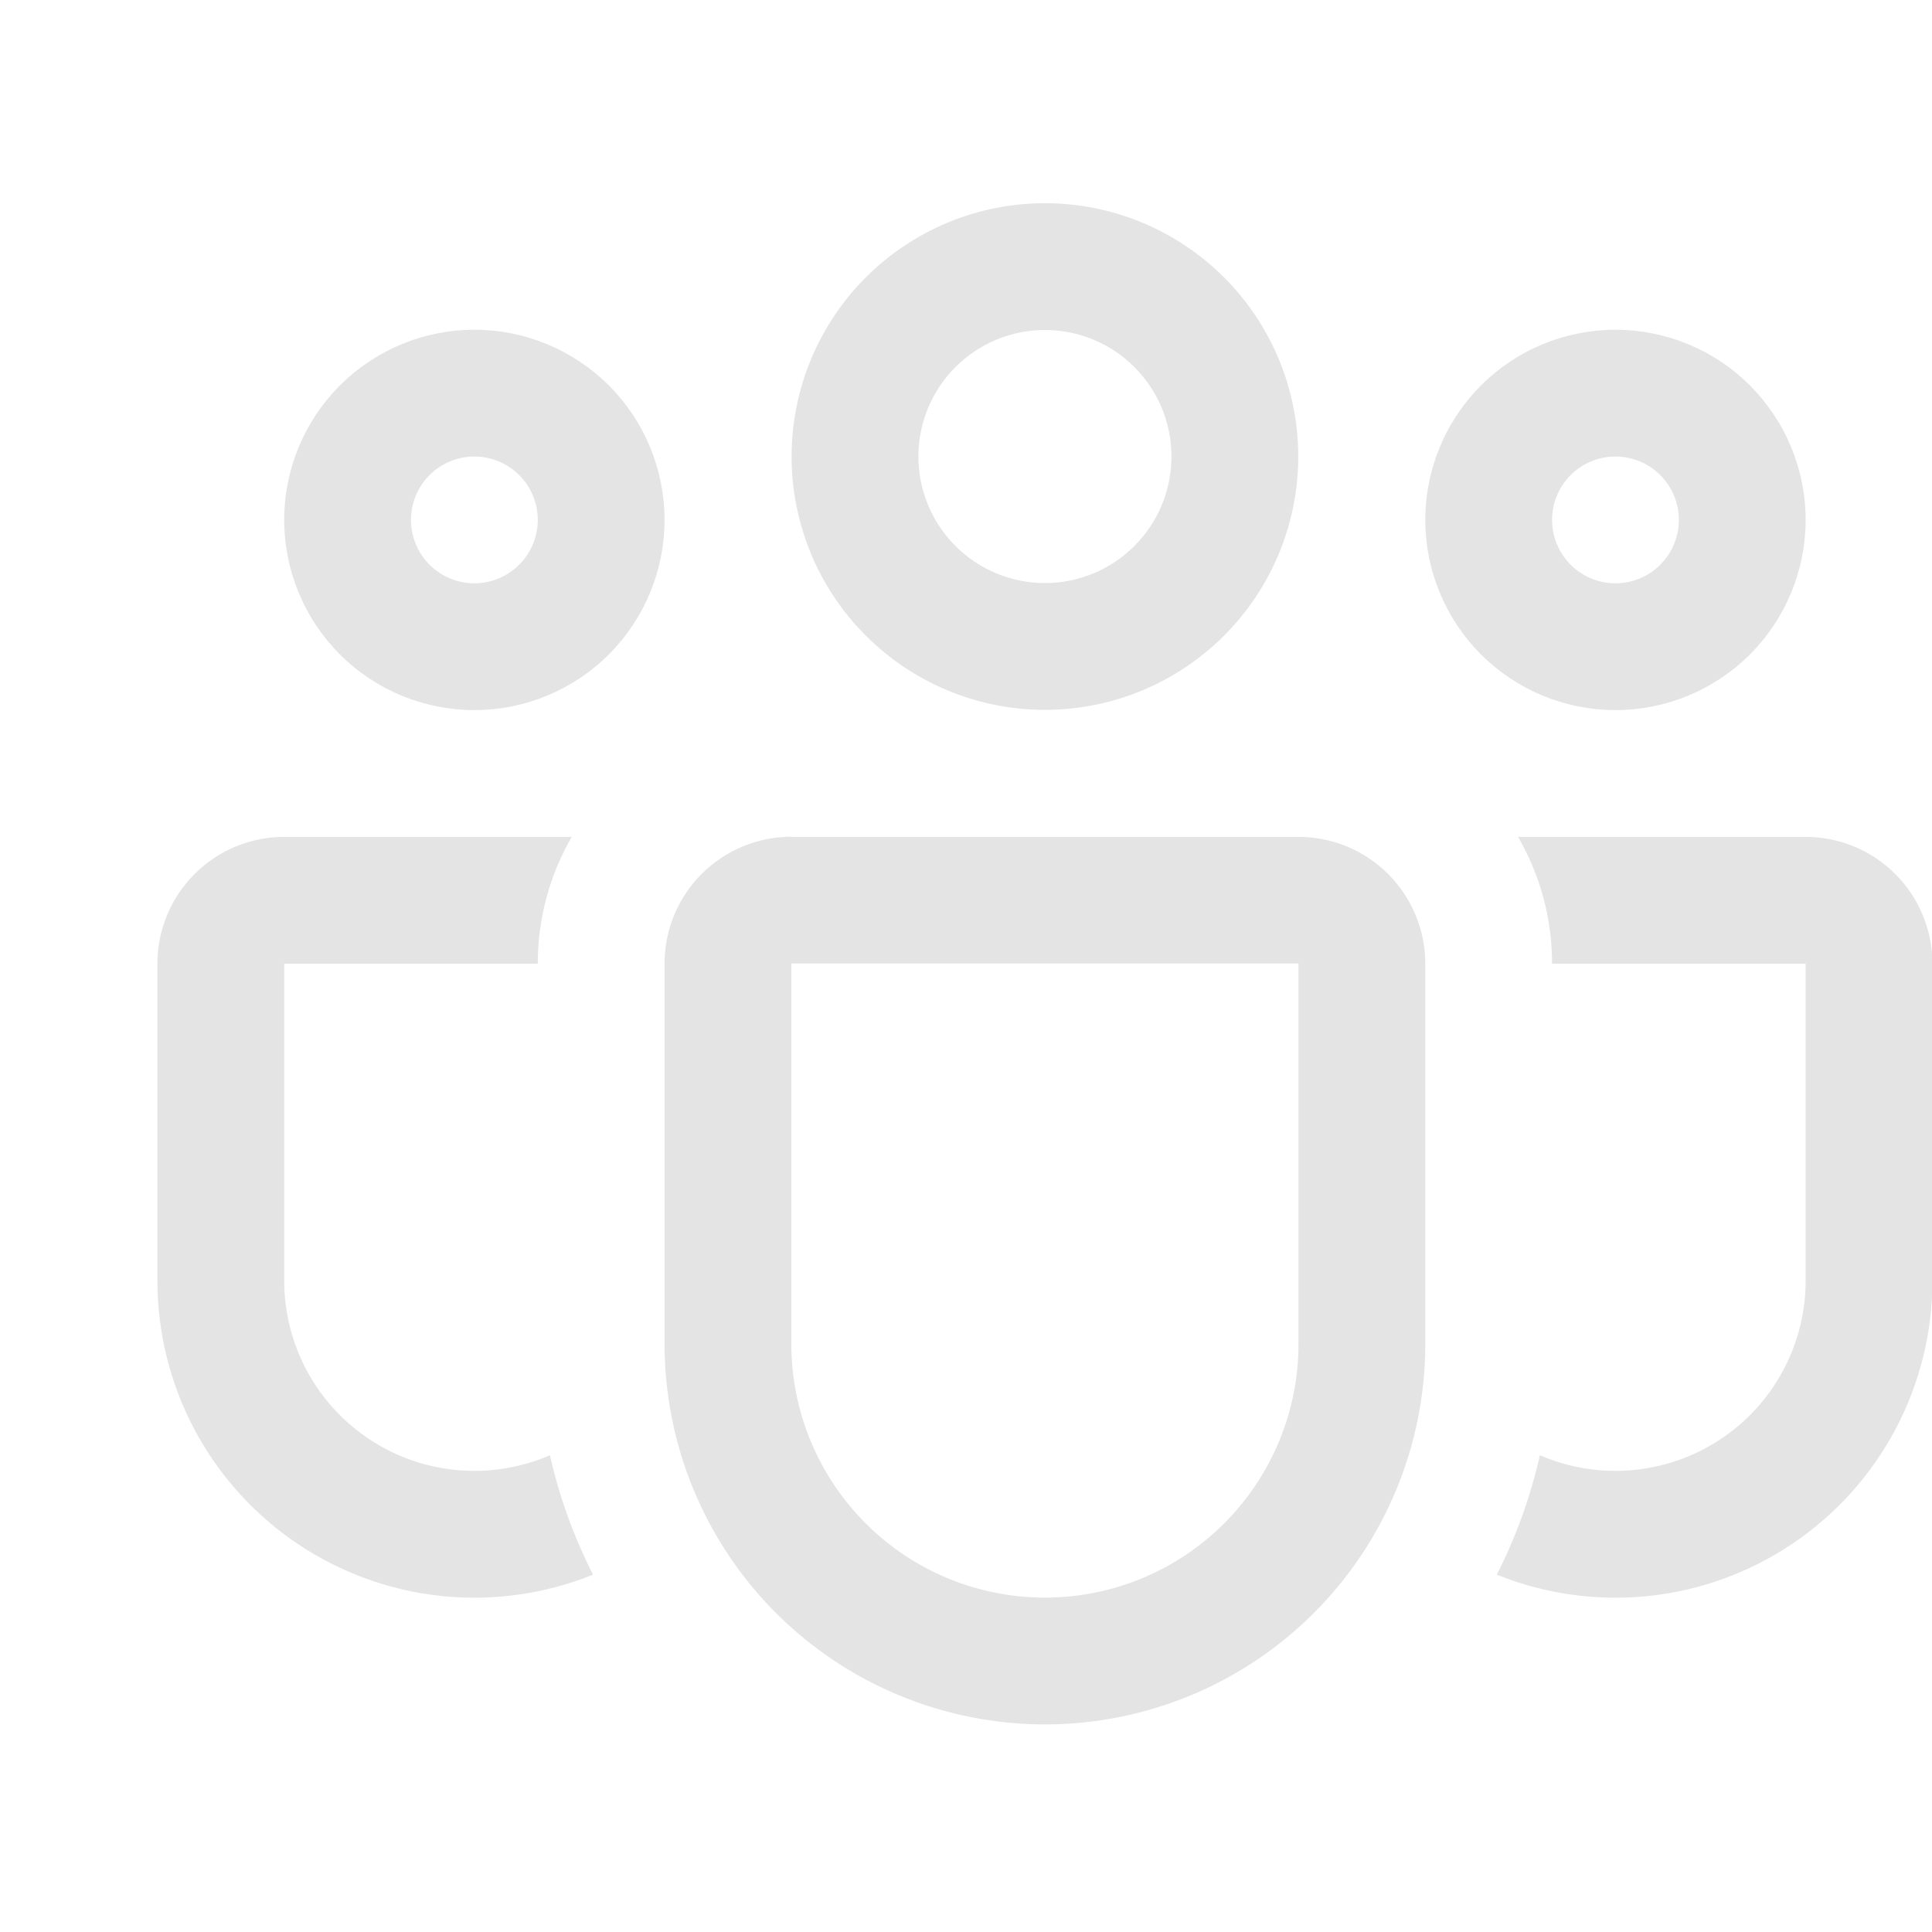
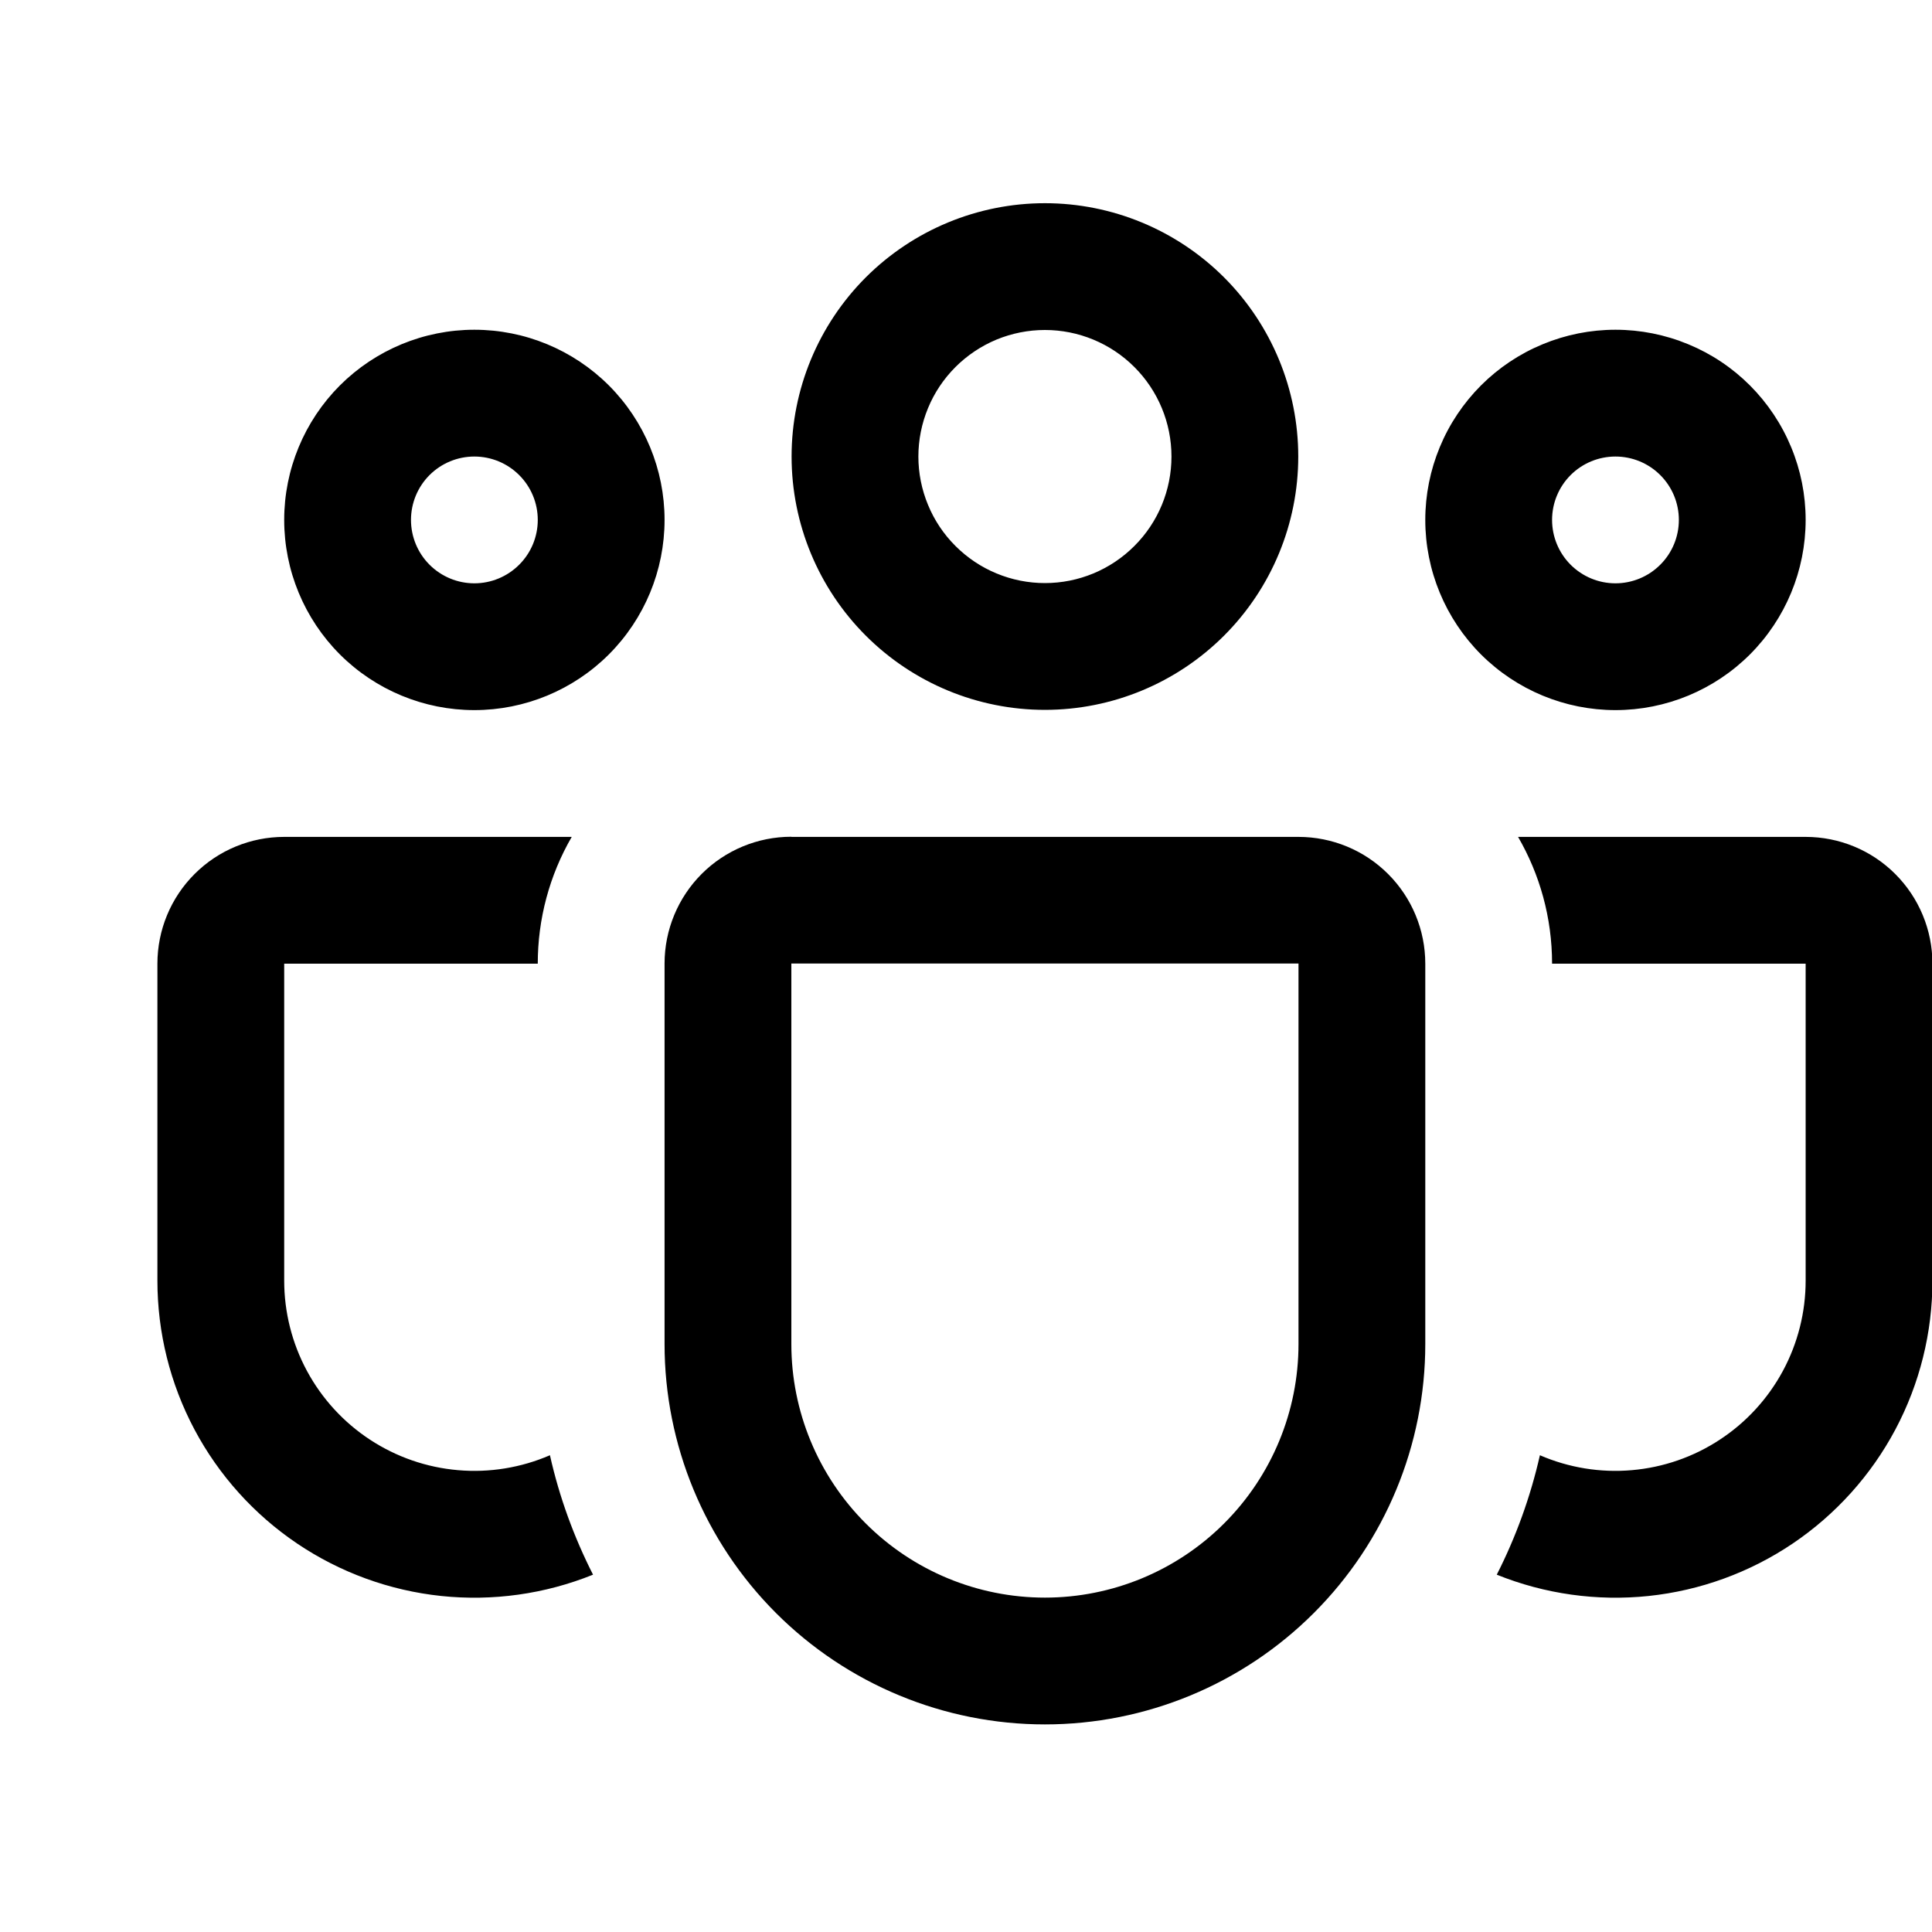
- <svg xmlns="http://www.w3.org/2000/svg" width="25" height="25" viewBox="0 2 40 40" fill="none">
-   <path d="M16.389 11.452C16.389 10.061 16.942 8.727 17.925 7.743C18.909 6.76 20.243 6.207 21.634 6.207C23.025 6.207 24.359 6.76 25.343 7.743C26.326 8.727 26.879 10.061 26.879 11.452C26.879 12.843 26.326 14.177 25.343 15.16C24.359 16.144 23.025 16.697 21.634 16.697C20.243 16.697 18.909 16.144 17.925 15.16C16.942 14.177 16.389 12.843 16.389 11.452ZM21.634 8.832C21.29 8.832 20.949 8.9 20.631 9.031C20.314 9.163 20.025 9.356 19.782 9.599C19.538 9.843 19.345 10.131 19.214 10.449C19.082 10.767 19.014 11.108 19.014 11.452C19.014 11.796 19.082 12.136 19.214 12.454C19.345 12.772 19.538 13.061 19.782 13.304C20.025 13.547 20.314 13.741 20.631 13.872C20.949 14.004 21.29 14.072 21.634 14.072C22.329 14.072 22.995 13.796 23.486 13.304C23.978 12.813 24.254 12.147 24.254 11.452C24.254 10.757 23.978 10.091 23.486 9.599C22.995 9.108 22.329 8.832 21.634 8.832ZM29.509 12.764C29.509 12.247 29.611 11.735 29.809 11.258C30.006 10.78 30.297 10.346 30.662 9.98C31.028 9.614 31.462 9.324 31.94 9.127C32.417 8.929 32.929 8.827 33.446 8.827C33.964 8.827 34.475 8.929 34.953 9.127C35.431 9.324 35.865 9.614 36.231 9.98C36.596 10.346 36.886 10.78 37.084 11.258C37.282 11.735 37.384 12.247 37.384 12.764C37.384 13.809 36.969 14.81 36.231 15.549C35.492 16.287 34.491 16.702 33.446 16.702C32.402 16.702 31.401 16.287 30.662 15.549C29.924 14.81 29.509 13.809 29.509 12.764ZM33.446 11.452C33.098 11.452 32.764 11.59 32.518 11.836C32.272 12.082 32.134 12.416 32.134 12.764C32.134 13.112 32.272 13.446 32.518 13.692C32.764 13.938 33.098 14.077 33.446 14.077C33.794 14.077 34.128 13.938 34.374 13.692C34.621 13.446 34.759 13.112 34.759 12.764C34.759 12.416 34.621 12.082 34.374 11.836C34.128 11.59 33.794 11.452 33.446 11.452ZM9.821 8.827C8.777 8.827 7.776 9.242 7.037 9.98C6.299 10.719 5.884 11.72 5.884 12.764C5.884 13.809 6.299 14.81 7.037 15.549C7.776 16.287 8.777 16.702 9.821 16.702C10.866 16.702 11.867 16.287 12.606 15.549C13.344 14.81 13.759 13.809 13.759 12.764C13.759 11.72 13.344 10.719 12.606 9.98C11.867 9.242 10.866 8.827 9.821 8.827ZM8.509 12.764C8.509 12.416 8.647 12.082 8.893 11.836C9.139 11.59 9.473 11.452 9.821 11.452C10.169 11.452 10.503 11.59 10.749 11.836C10.996 12.082 11.134 12.416 11.134 12.764C11.134 13.112 10.996 13.446 10.749 13.692C10.503 13.938 10.169 14.077 9.821 14.077C9.473 14.077 9.139 13.938 8.893 13.692C8.647 13.446 8.509 13.112 8.509 12.764ZM11.837 19.327C11.375 20.124 11.133 21.03 11.134 21.952H5.884V28.514C5.884 29.167 6.046 29.81 6.356 30.385C6.666 30.959 7.114 31.448 7.659 31.806C8.205 32.165 8.831 32.382 9.482 32.438C10.132 32.495 10.787 32.388 11.386 32.129C11.58 32.998 11.885 33.827 12.278 34.602C11.282 35.004 10.202 35.155 9.134 35.043C8.065 34.93 7.041 34.557 6.15 33.956C5.26 33.355 4.53 32.544 4.026 31.596C3.522 30.647 3.259 29.589 3.259 28.514V21.952C3.259 21.256 3.535 20.588 4.028 20.096C4.52 19.603 5.188 19.327 5.884 19.327H11.837ZM30.989 34.602C31.986 35.004 33.066 35.155 34.134 35.043C35.203 34.93 36.227 34.557 37.118 33.956C38.008 33.355 38.738 32.544 39.242 31.596C39.746 30.647 40.009 29.589 40.009 28.514V21.952C40.009 21.256 39.732 20.588 39.24 20.096C38.748 19.603 38.08 19.327 37.384 19.327H31.43C31.877 20.099 32.134 20.994 32.134 21.952H37.384V28.514C37.384 29.167 37.222 29.81 36.912 30.385C36.602 30.959 36.154 31.448 35.608 31.806C35.063 32.165 34.436 32.382 33.786 32.438C33.135 32.495 32.481 32.388 31.882 32.129C31.685 32.998 31.383 33.827 30.989 34.602ZM16.384 19.324C15.688 19.324 15.02 19.601 14.528 20.093C14.036 20.585 13.759 21.253 13.759 21.949V29.827C13.759 31.915 14.589 33.918 16.065 35.395C17.542 36.872 19.545 37.702 21.634 37.702C23.723 37.702 25.726 36.872 27.202 35.395C28.679 33.918 29.509 31.915 29.509 29.827V21.952C29.509 21.256 29.232 20.588 28.74 20.096C28.248 19.603 27.58 19.327 26.884 19.327H16.384V19.324ZM16.384 21.949H26.884V29.827C26.884 31.219 26.331 32.554 25.346 33.539C24.362 34.524 23.026 35.077 21.634 35.077C20.241 35.077 18.906 34.524 17.922 33.539C16.937 32.554 16.384 31.219 16.384 29.827V21.952V21.949Z" fill="#D9D9D9" fill-opacity="0.7" />
+ <svg xmlns="http://www.w3.org/2000/svg" width="25" height="25" viewBox="0 2 40 40">
+   <path d="M16.389 11.452C16.389 10.061 16.942 8.727 17.925 7.743C18.909 6.76 20.243 6.207 21.634 6.207C23.025 6.207 24.359 6.76 25.343 7.743C26.326 8.727 26.879 10.061 26.879 11.452C26.879 12.843 26.326 14.177 25.343 15.16C24.359 16.144 23.025 16.697 21.634 16.697C20.243 16.697 18.909 16.144 17.925 15.16C16.942 14.177 16.389 12.843 16.389 11.452ZM21.634 8.832C21.29 8.832 20.949 8.9 20.631 9.031C20.314 9.163 20.025 9.356 19.782 9.599C19.538 9.843 19.345 10.131 19.214 10.449C19.082 10.767 19.014 11.108 19.014 11.452C19.014 11.796 19.082 12.136 19.214 12.454C19.345 12.772 19.538 13.061 19.782 13.304C20.025 13.547 20.314 13.741 20.631 13.872C20.949 14.004 21.29 14.072 21.634 14.072C22.329 14.072 22.995 13.796 23.486 13.304C23.978 12.813 24.254 12.147 24.254 11.452C24.254 10.757 23.978 10.091 23.486 9.599C22.995 9.108 22.329 8.832 21.634 8.832ZM29.509 12.764C29.509 12.247 29.611 11.735 29.809 11.258C30.006 10.78 30.297 10.346 30.662 9.98C31.028 9.614 31.462 9.324 31.94 9.127C32.417 8.929 32.929 8.827 33.446 8.827C33.964 8.827 34.475 8.929 34.953 9.127C35.431 9.324 35.865 9.614 36.231 9.98C36.596 10.346 36.886 10.78 37.084 11.258C37.282 11.735 37.384 12.247 37.384 12.764C37.384 13.809 36.969 14.81 36.231 15.549C35.492 16.287 34.491 16.702 33.446 16.702C32.402 16.702 31.401 16.287 30.662 15.549C29.924 14.81 29.509 13.809 29.509 12.764ZM33.446 11.452C33.098 11.452 32.764 11.59 32.518 11.836C32.272 12.082 32.134 12.416 32.134 12.764C32.134 13.112 32.272 13.446 32.518 13.692C32.764 13.938 33.098 14.077 33.446 14.077C33.794 14.077 34.128 13.938 34.374 13.692C34.621 13.446 34.759 13.112 34.759 12.764C34.759 12.416 34.621 12.082 34.374 11.836C34.128 11.59 33.794 11.452 33.446 11.452ZM9.821 8.827C8.777 8.827 7.776 9.242 7.037 9.98C6.299 10.719 5.884 11.72 5.884 12.764C5.884 13.809 6.299 14.81 7.037 15.549C7.776 16.287 8.777 16.702 9.821 16.702C10.866 16.702 11.867 16.287 12.606 15.549C13.344 14.81 13.759 13.809 13.759 12.764C13.759 11.72 13.344 10.719 12.606 9.98C11.867 9.242 10.866 8.827 9.821 8.827ZM8.509 12.764C8.509 12.416 8.647 12.082 8.893 11.836C9.139 11.59 9.473 11.452 9.821 11.452C10.169 11.452 10.503 11.59 10.749 11.836C10.996 12.082 11.134 12.416 11.134 12.764C11.134 13.112 10.996 13.446 10.749 13.692C10.503 13.938 10.169 14.077 9.821 14.077C9.473 14.077 9.139 13.938 8.893 13.692C8.647 13.446 8.509 13.112 8.509 12.764ZM11.837 19.327C11.375 20.124 11.133 21.03 11.134 21.952H5.884V28.514C5.884 29.167 6.046 29.81 6.356 30.385C6.666 30.959 7.114 31.448 7.659 31.806C8.205 32.165 8.831 32.382 9.482 32.438C10.132 32.495 10.787 32.388 11.386 32.129C11.58 32.998 11.885 33.827 12.278 34.602C11.282 35.004 10.202 35.155 9.134 35.043C8.065 34.93 7.041 34.557 6.15 33.956C5.26 33.355 4.53 32.544 4.026 31.596C3.522 30.647 3.259 29.589 3.259 28.514V21.952C3.259 21.256 3.535 20.588 4.028 20.096C4.52 19.603 5.188 19.327 5.884 19.327H11.837ZM30.989 34.602C31.986 35.004 33.066 35.155 34.134 35.043C35.203 34.93 36.227 34.557 37.118 33.956C38.008 33.355 38.738 32.544 39.242 31.596C39.746 30.647 40.009 29.589 40.009 28.514V21.952C40.009 21.256 39.732 20.588 39.24 20.096C38.748 19.603 38.08 19.327 37.384 19.327H31.43C31.877 20.099 32.134 20.994 32.134 21.952H37.384V28.514C37.384 29.167 37.222 29.81 36.912 30.385C36.602 30.959 36.154 31.448 35.608 31.806C35.063 32.165 34.436 32.382 33.786 32.438C33.135 32.495 32.481 32.388 31.882 32.129C31.685 32.998 31.383 33.827 30.989 34.602ZM16.384 19.324C15.688 19.324 15.02 19.601 14.528 20.093C14.036 20.585 13.759 21.253 13.759 21.949V29.827C13.759 31.915 14.589 33.918 16.065 35.395C17.542 36.872 19.545 37.702 21.634 37.702C23.723 37.702 25.726 36.872 27.202 35.395C28.679 33.918 29.509 31.915 29.509 29.827V21.952C29.509 21.256 29.232 20.588 28.74 20.096C28.248 19.603 27.58 19.327 26.884 19.327H16.384V19.324ZM16.384 21.949H26.884V29.827C26.884 31.219 26.331 32.554 25.346 33.539C24.362 34.524 23.026 35.077 21.634 35.077C20.241 35.077 18.906 34.524 17.922 33.539C16.937 32.554 16.384 31.219 16.384 29.827V21.952V21.949Z" />
</svg>
